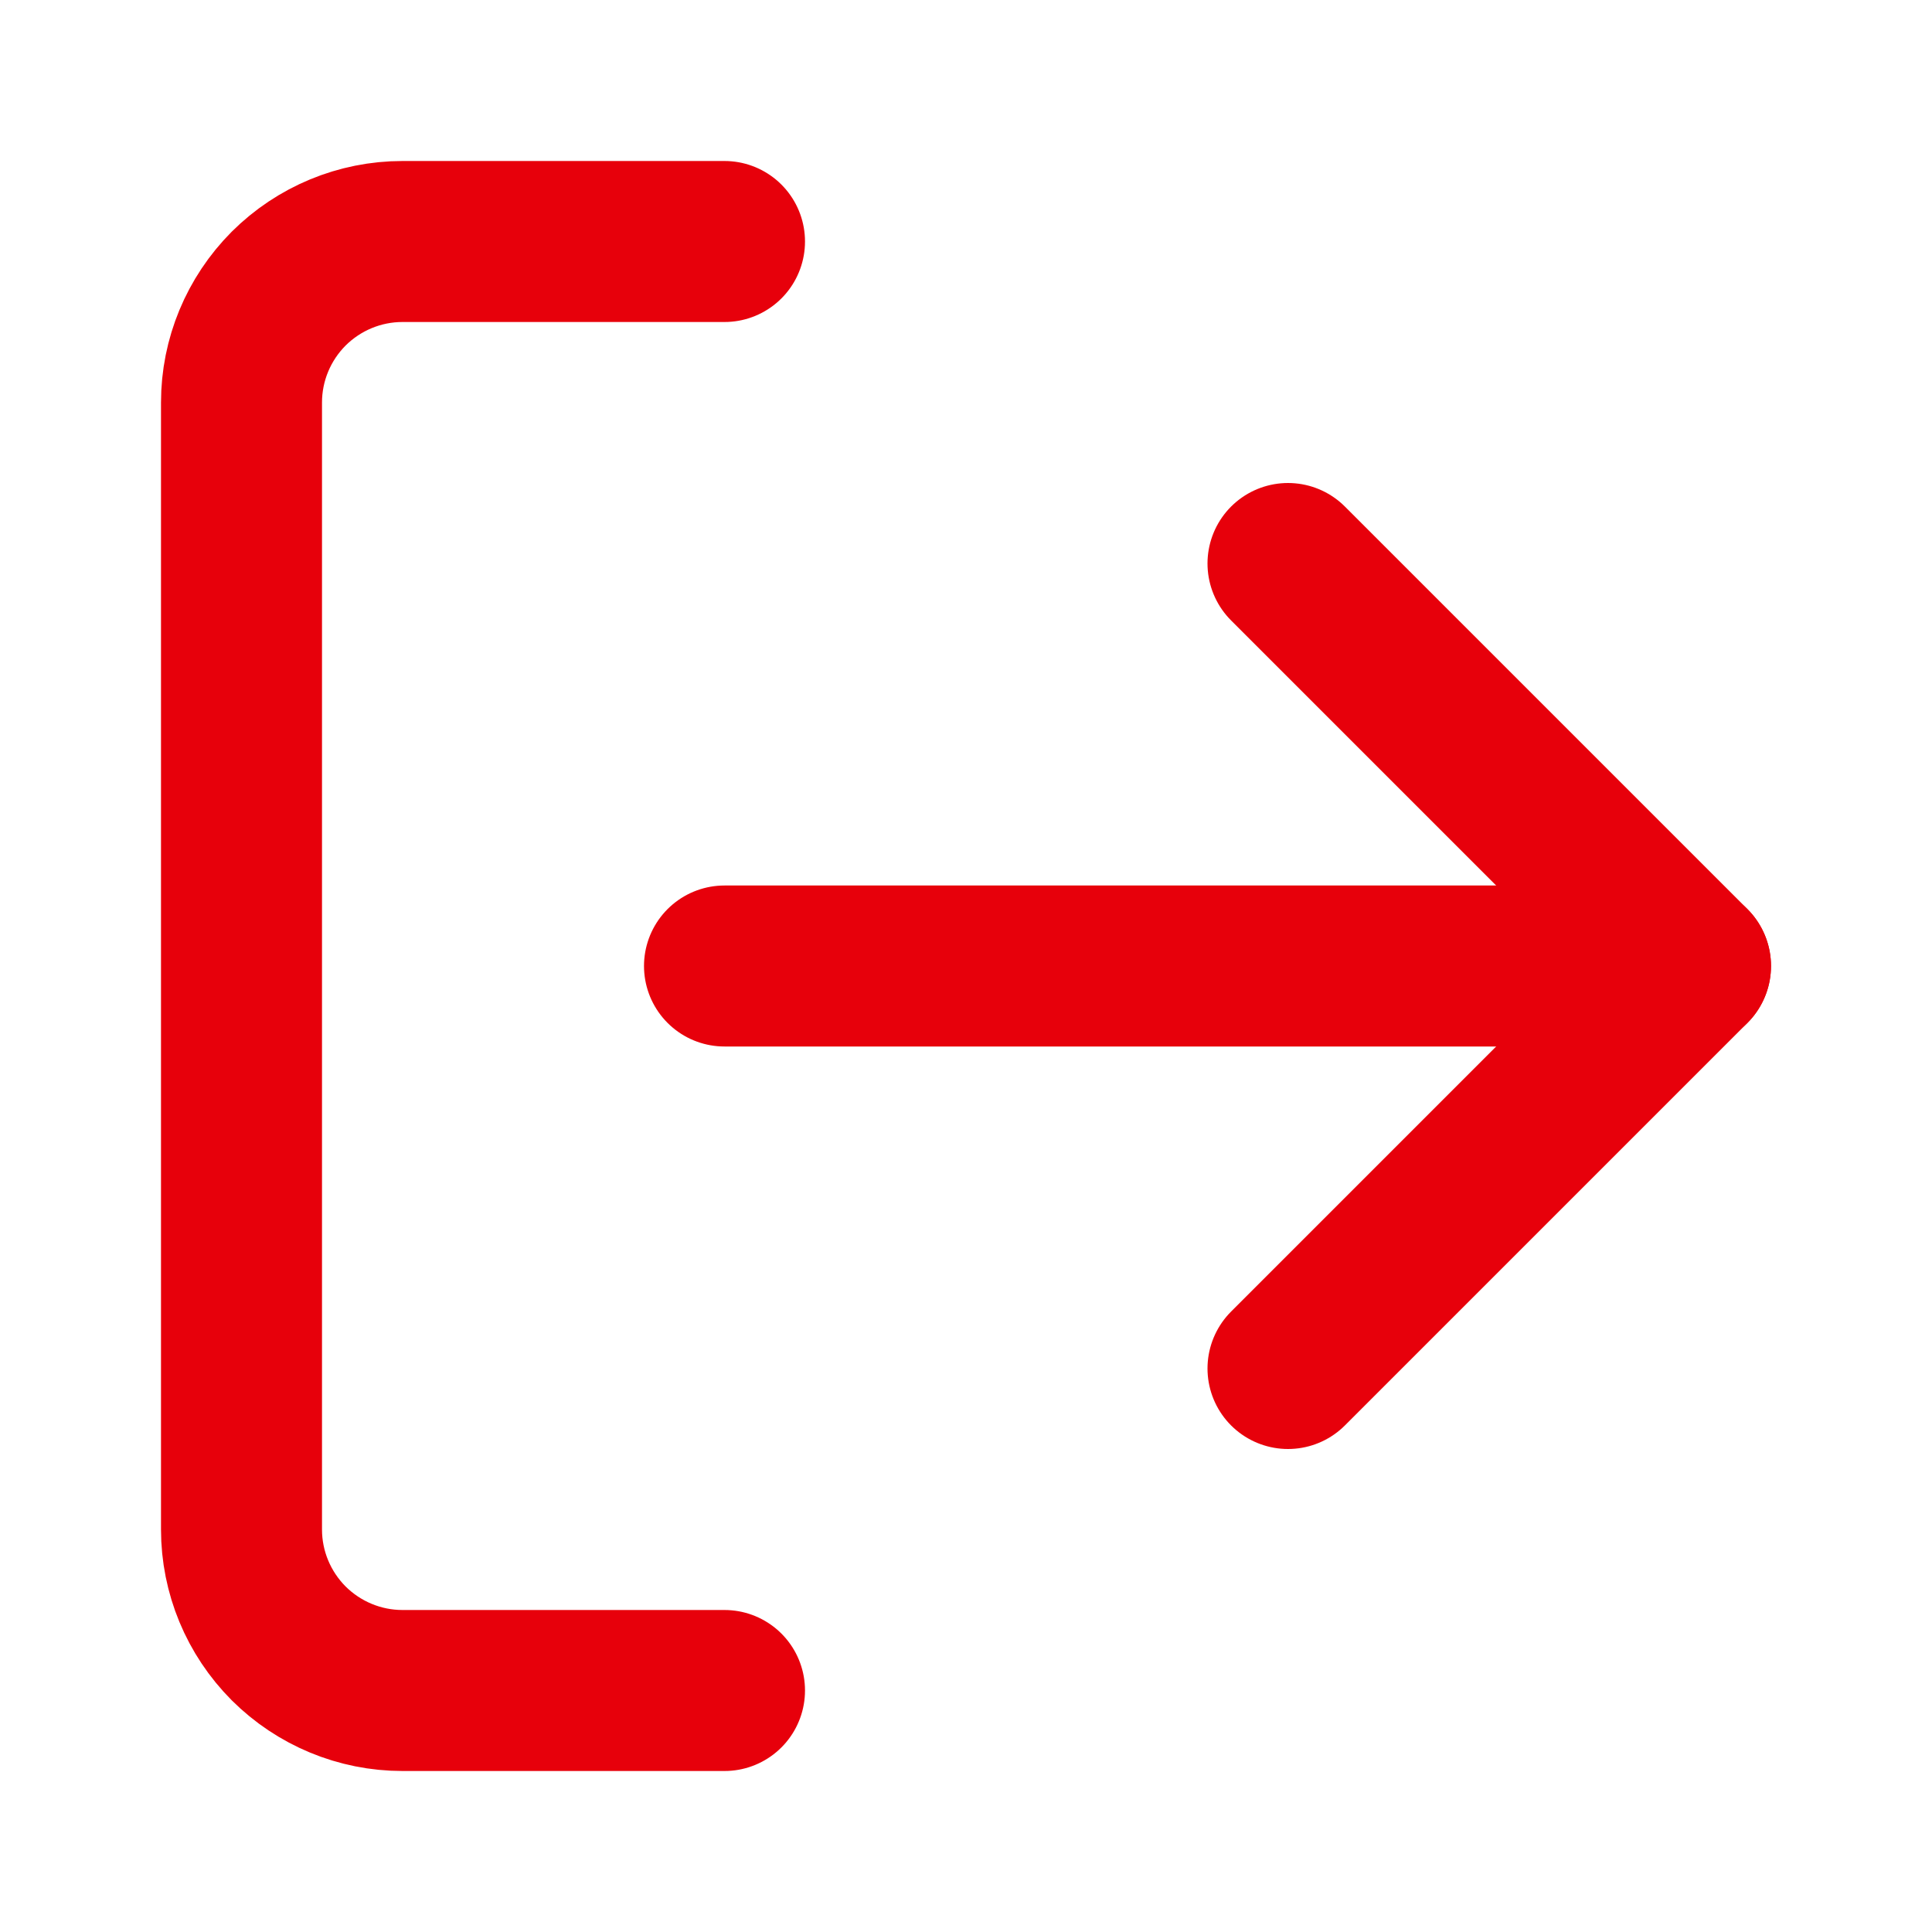
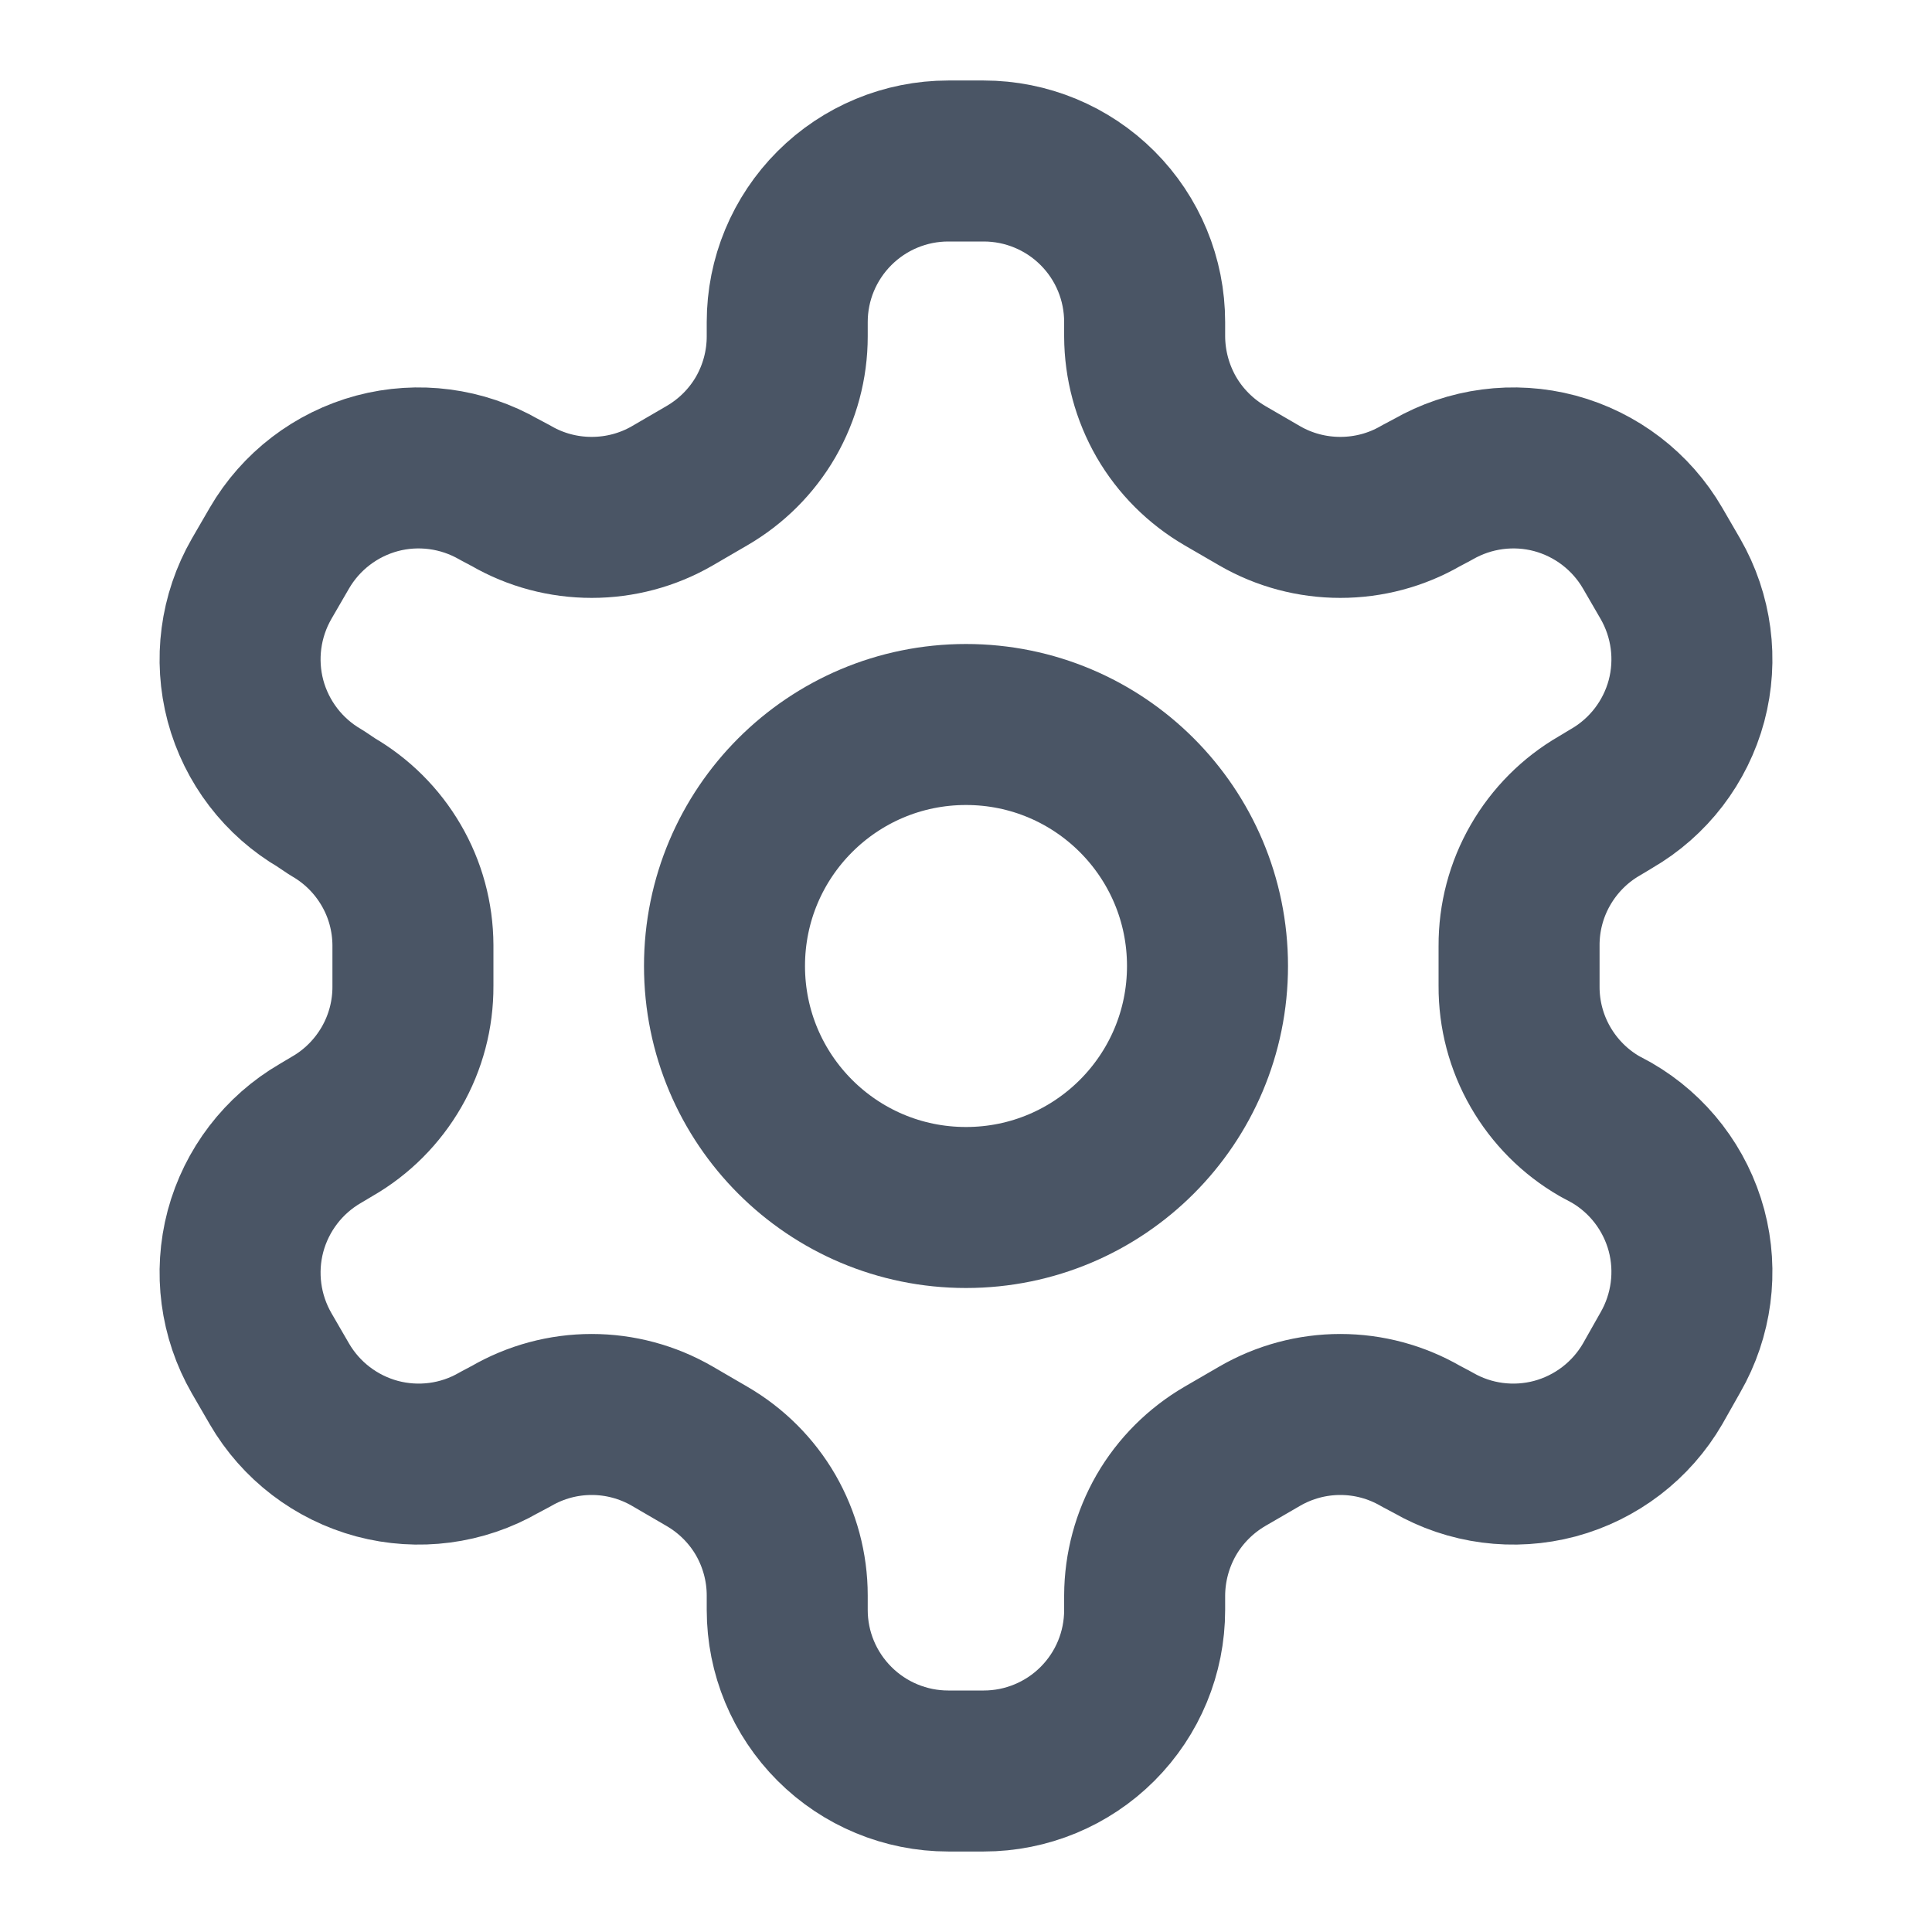
<svg xmlns="http://www.w3.org/2000/svg" preserveAspectRatio="none" overflow="visible" style="display: block;" width="15" height="15" viewBox="0 0 15 15" fill="none">
  <g id="Icon">
-     <path id="Vector" d="M5.625 13.125H3.125C2.793 13.125 2.476 12.993 2.241 12.759C2.007 12.524 1.875 12.207 1.875 11.875V3.125C1.875 2.793 2.007 2.476 2.241 2.241C2.476 2.007 2.793 1.875 3.125 1.875H5.625" stroke-width="1.25" stroke-linecap="round" stroke-linejoin="round" stroke="#E7000B" />
-     <path id="Vector_2" d="M10 10.625L13.125 7.5L10 4.375" stroke-width="1.25" stroke-linecap="round" stroke-linejoin="round" stroke="#E7000B" />
-     <path id="Vector_3" d="M13.125 7.5H5.625" stroke-width="1.25" stroke-linecap="round" stroke-linejoin="round" stroke="#E7000B" />
+     <path id="Vector" d="M7.638 1.25H7.362C7.031 1.25 6.713 1.382 6.479 1.616C6.244 1.851 6.112 2.168 6.112 2.5V2.612C6.112 2.832 6.054 3.047 5.945 3.237C5.835 3.427 5.677 3.584 5.487 3.694L5.219 3.85C5.029 3.96 4.813 4.017 4.594 4.017C4.374 4.017 4.159 3.96 3.969 3.85L3.875 3.8C3.588 3.635 3.247 3.59 2.928 3.675C2.608 3.761 2.335 3.97 2.169 4.256L2.031 4.494C1.866 4.781 1.821 5.121 1.906 5.441C1.992 5.761 2.201 6.034 2.487 6.2L2.581 6.263C2.77 6.372 2.927 6.528 3.037 6.717C3.147 6.905 3.205 7.119 3.206 7.338V7.656C3.207 7.877 3.15 8.093 3.04 8.284C2.93 8.475 2.772 8.634 2.581 8.744L2.487 8.8C2.201 8.966 1.992 9.239 1.906 9.559C1.821 9.879 1.866 10.219 2.031 10.506L2.169 10.744C2.335 11.03 2.608 11.239 2.928 11.325C3.247 11.41 3.588 11.366 3.875 11.2L3.969 11.15C4.159 11.04 4.374 10.982 4.594 10.982C4.813 10.982 5.029 11.04 5.219 11.15L5.487 11.306C5.677 11.416 5.835 11.573 5.945 11.763C6.054 11.953 6.112 12.168 6.112 12.387V12.5C6.112 12.832 6.244 13.149 6.479 13.384C6.713 13.618 7.031 13.75 7.362 13.75H7.638C7.969 13.75 8.287 13.618 8.521 13.384C8.756 13.149 8.887 12.832 8.887 12.5V12.387C8.888 12.168 8.946 11.953 9.055 11.763C9.165 11.573 9.323 11.416 9.512 11.306L9.781 11.15C9.971 11.04 10.187 10.982 10.406 10.982C10.626 10.982 10.841 11.04 11.031 11.15L11.125 11.2C11.412 11.366 11.753 11.41 12.072 11.325C12.392 11.239 12.665 11.03 12.831 10.744L12.969 10.5C13.134 10.213 13.179 9.872 13.094 9.553C13.008 9.233 12.799 8.96 12.512 8.794L12.419 8.744C12.228 8.634 12.07 8.475 11.96 8.284C11.85 8.093 11.793 7.877 11.794 7.656V7.344C11.793 7.123 11.85 6.907 11.96 6.716C12.07 6.525 12.228 6.366 12.419 6.256L12.512 6.2C12.799 6.034 13.008 5.761 13.094 5.441C13.179 5.121 13.134 4.781 12.969 4.494L12.831 4.256C12.665 3.97 12.392 3.761 12.072 3.675C11.753 3.59 11.412 3.635 11.125 3.8L11.031 3.85C10.841 3.96 10.626 4.017 10.406 4.017C10.187 4.017 9.971 3.96 9.781 3.85L9.512 3.694C9.323 3.584 9.165 3.427 9.055 3.237C8.946 3.047 8.888 2.832 8.887 2.612V2.5C8.887 2.168 8.756 1.851 8.521 1.616C8.287 1.382 7.969 1.25 7.638 1.25Z" stroke-width="1.25" stroke-linecap="round" stroke-linejoin="round" stroke="#4A5565" />
+     <path id="Vector_2" d="M9.375 7.5C9.375 8.536 8.536 9.375 7.5 9.375C6.464 9.375 5.625 8.536 5.625 7.5C5.625 6.464 6.464 5.625 7.5 5.625C8.536 5.625 9.375 6.464 9.375 7.5Z" stroke-width="1.25" stroke-linecap="round" stroke-linejoin="round" stroke="#4A5565" />
  </g>
</svg>
